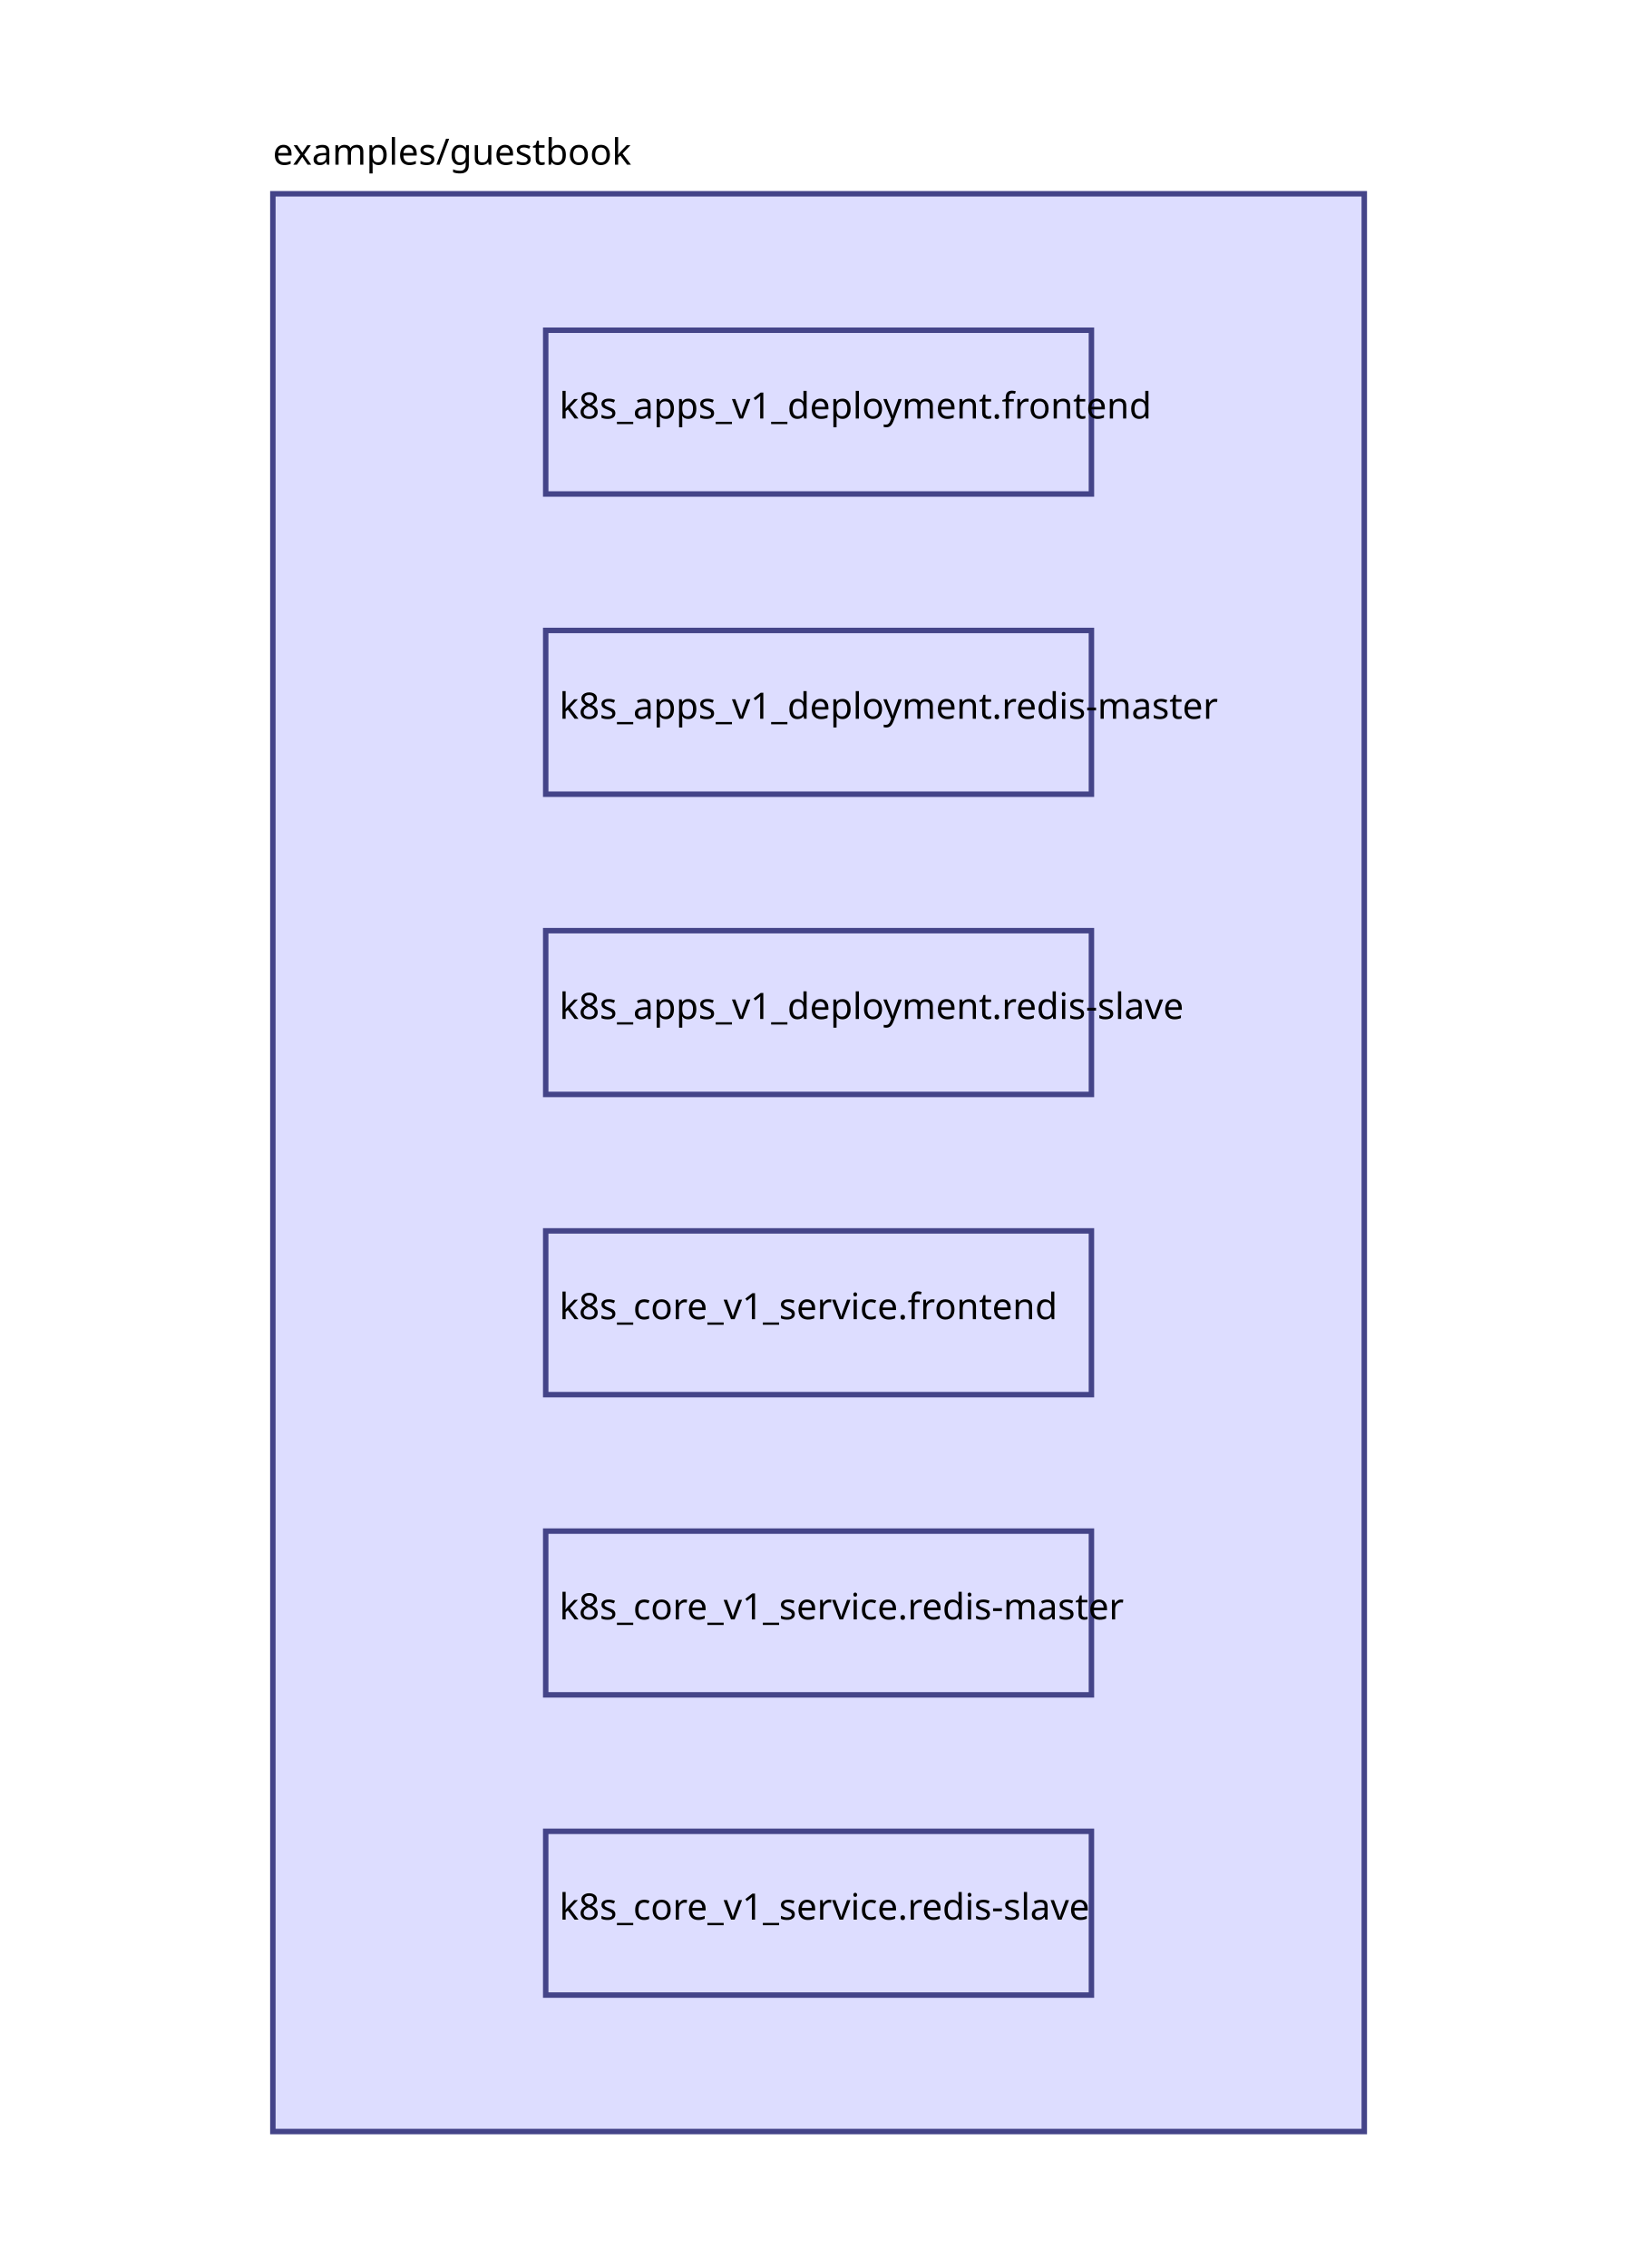
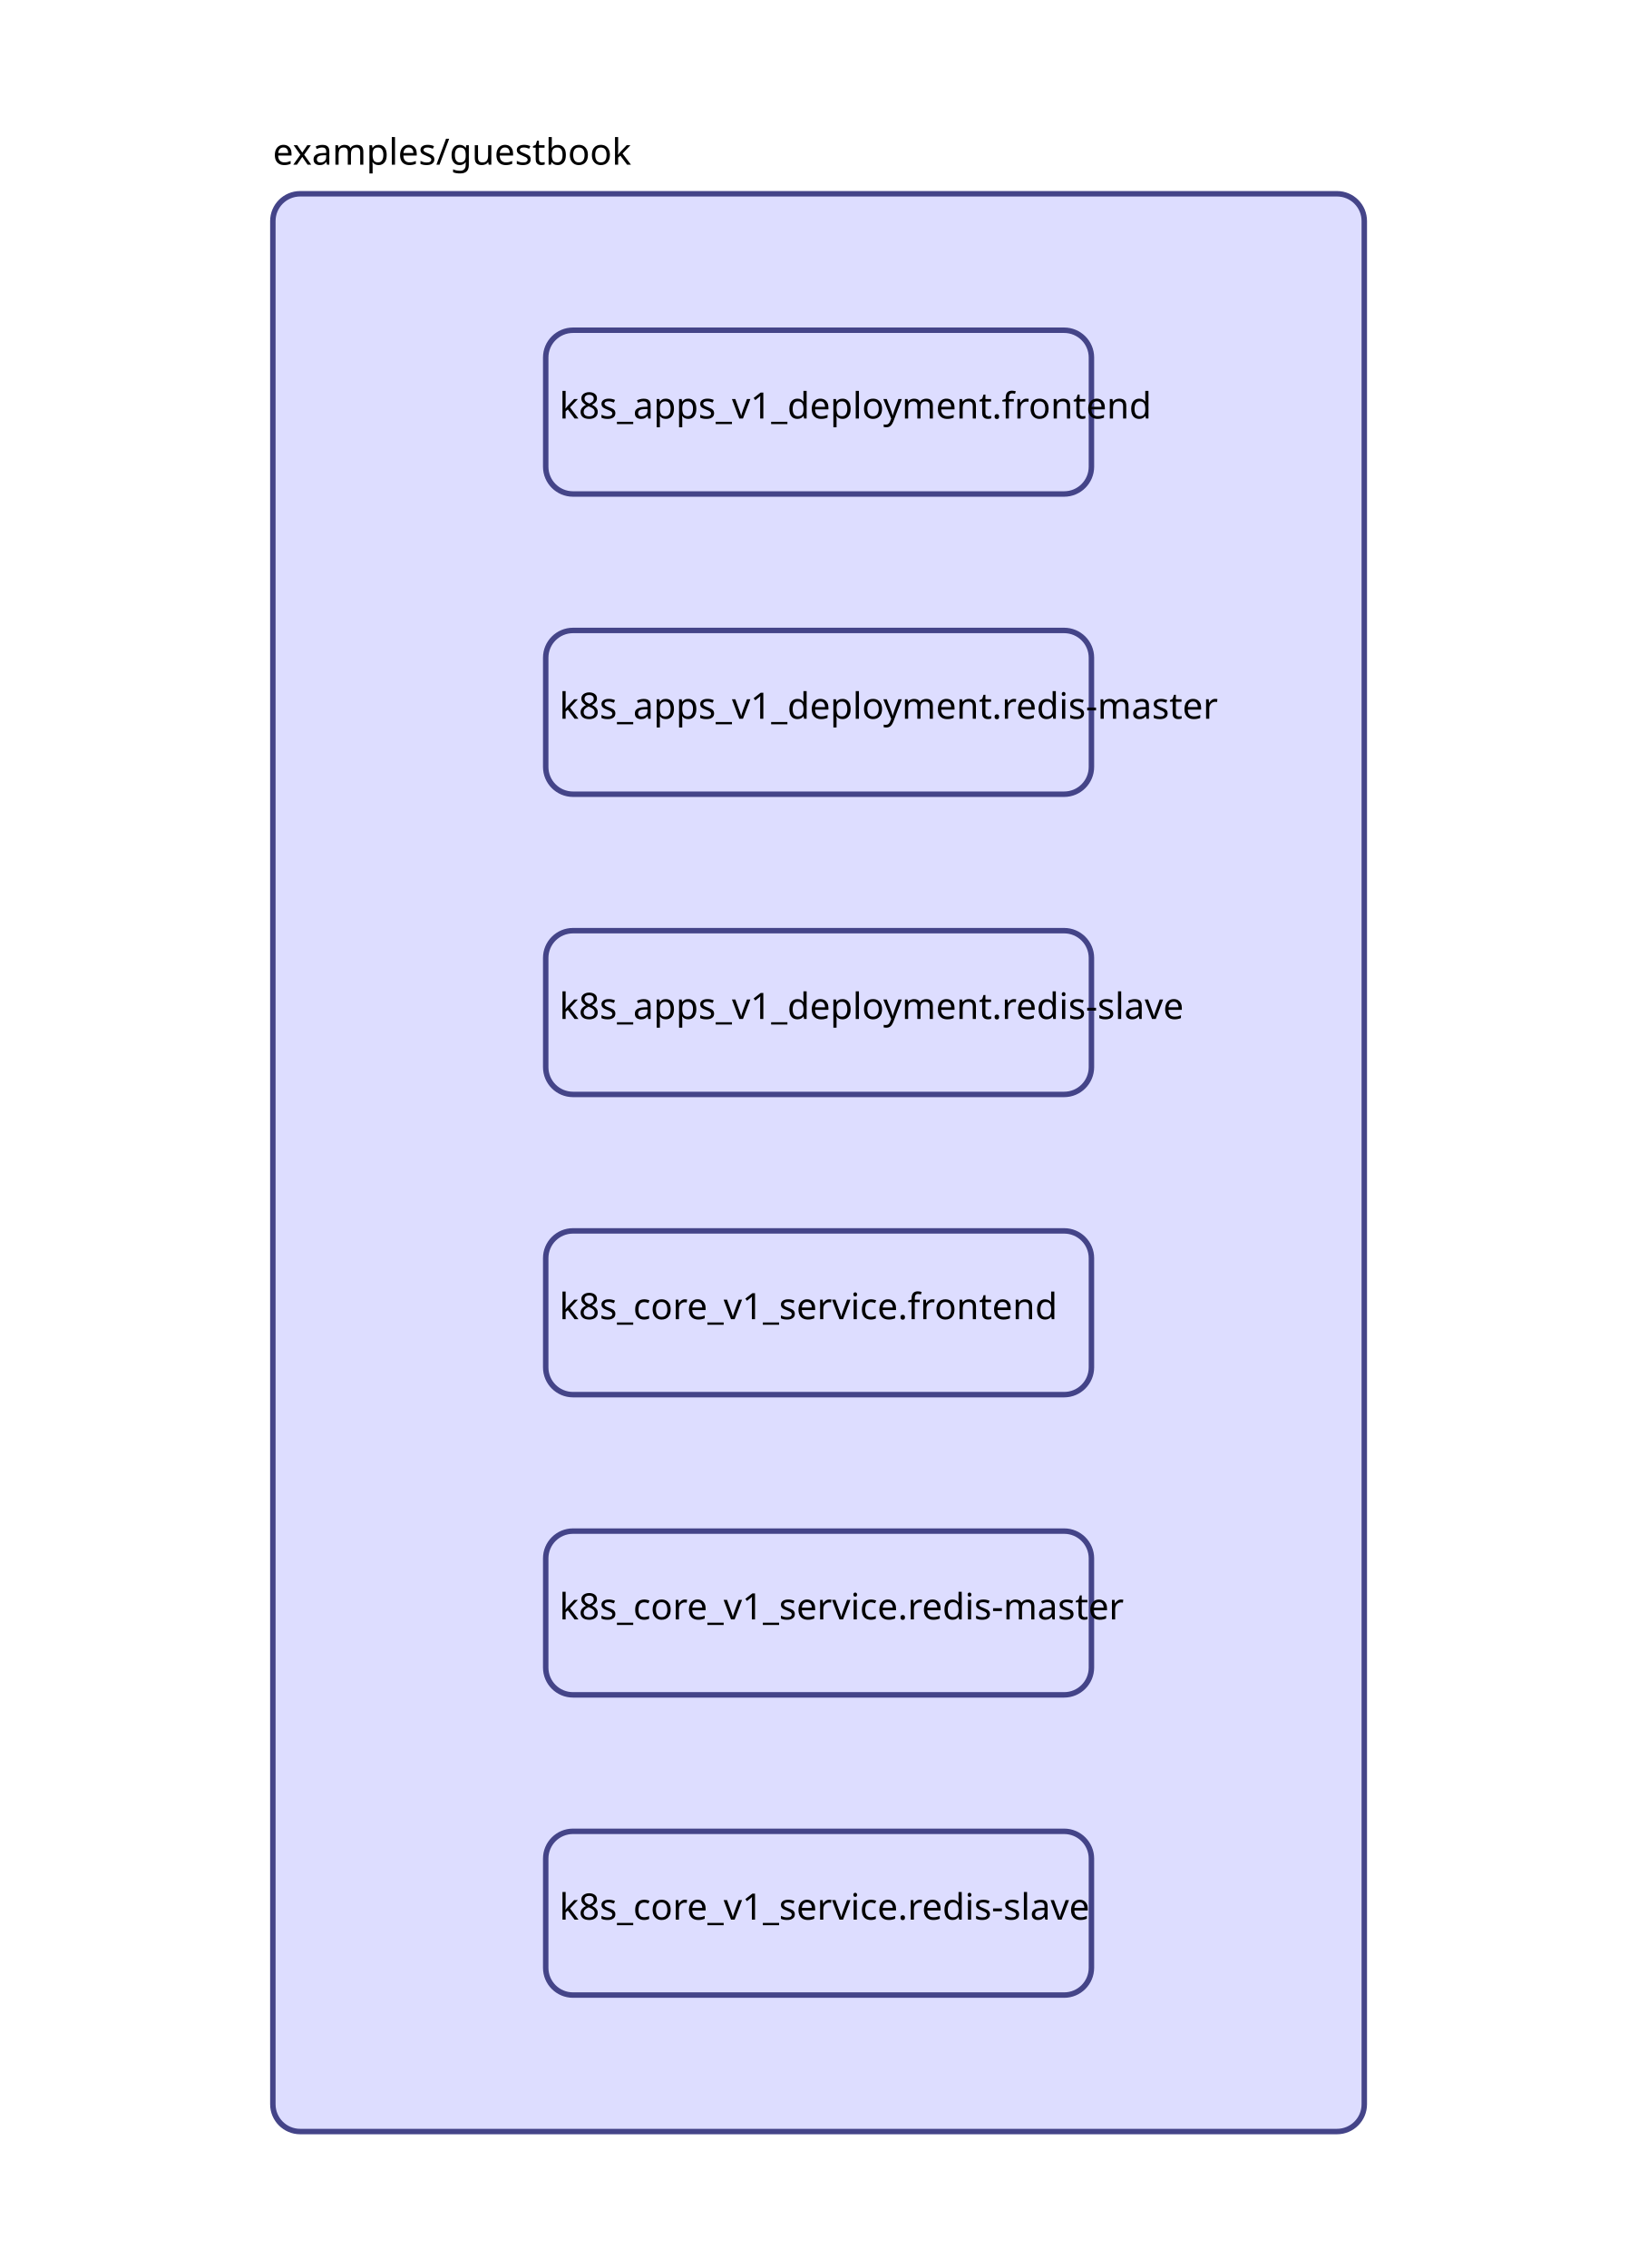
<svg xmlns="http://www.w3.org/2000/svg" id="sprotty_1" class="sprotty-graph sprotty" tabindex="1002" viewBox="0 0 600 831">
  <style>.elknode {
    stroke: #448;
    stroke-width: 2;
    fill: #ddf;
}

.elkport {
    stroke: #448;
    stroke-width: 1;
    fill: #66c;
}

.elkedge {
    fill: none;
    stroke: #224;
    stroke-width: 1;
}

.elkedge.arrow {
    fill: #336;
}

.elklabel {
    stroke-width: 0;
    stroke: #000;
    fill: #000;
    font-family: sans-serif;
    font-size: 10pt;
    dominant-baseline: hanging;
}

.elkjunction {
    stroke: none;
    fill: #224;
}

.selected &gt; rect {
    stroke-width: 3;
}

.mouseover {
    stroke: #88f;
}
/*
 * Copyright (C) 2017 TypeFox and others.
 *
 * Licensed under the Apache License, Version 2.0 (the "License"); you may not use this file except in compliance with the License.
 * You may obtain a copy of the License at http://www.apache.org/licenses/LICENSE-2.0
 */

.sprotty {
    padding: 0px;
    font-family: "Helvetica Neue", Helvetica, Arial, sans-serif;
}

.sprotty-hidden {
    display: block;
    position: absolute;
    width: 0px;
    height: 0px;
}

.sprotty-popup {
    font-family: "Helvetica Neue", Helvetica, Arial, sans-serif;
    position: absolute;
    background: white;
    border-radius: 5px;
    border: 1px solid;
    max-width: 400px;
    min-width: 100px;
}

.sprotty-popup &gt; div {
    margin: 10px;
}

.sprotty-popup-closed {
    display: none;
}
</style>
  <g transform="scale(1) translate(0,0)">
    <g id="sprotty_3" transform="translate(100, 71)" opacity="1">
-       <rect class="elknode" x="0" y="0" width="400" height="710" />
+       <rect class="elknode" x="0" y="0" rx="10" width="400" height="710" />
      <g id="sprotty_5" transform="translate(100, 50)" opacity="1">
-         <rect class="elknode" x="0" y="0" width="200" height="60" />
+         <rect class="elknode" x="0" y="0" rx="10" width="200" height="60" />
        <text id="sprotty_6" class="elklabel" transform="translate(5, 22) translate(0, 0)" opacity="1">k8s_apps_v1_deployment.frontend</text>
      </g>
      <g id="sprotty_7" transform="translate(100, 160)" opacity="1">
-         <rect class="elknode" x="0" y="0" width="200" height="60" />
+         <rect class="elknode" x="0" y="0" rx="10" width="200" height="60" />
        <text id="sprotty_8" class="elklabel" transform="translate(5, 22) translate(0, 0)" opacity="1">k8s_apps_v1_deployment.redis-master</text>
      </g>
      <g id="sprotty_9" transform="translate(100, 270)" opacity="1">
-         <rect class="elknode" x="0" y="0" width="200" height="60" />
+         <rect class="elknode" x="0" y="0" rx="10" width="200" height="60" />
        <text id="sprotty_10" class="elklabel" transform="translate(5, 22) translate(0, 0)" opacity="1">k8s_apps_v1_deployment.redis-slave</text>
      </g>
      <g id="sprotty_11" transform="translate(100, 380)" opacity="1">
-         <rect class="elknode" x="0" y="0" width="200" height="60" />
+         <rect class="elknode" x="0" y="0" rx="10" width="200" height="60" />
        <text id="sprotty_12" class="elklabel" transform="translate(5, 22) translate(0, 0)" opacity="1">k8s_core_v1_service.frontend</text>
      </g>
      <g id="sprotty_13" transform="translate(100, 490)" opacity="1">
-         <rect class="elknode" x="0" y="0" width="200" height="60" />
+         <rect class="elknode" x="0" y="0" rx="10" width="200" height="60" />
        <text id="sprotty_14" class="elklabel" transform="translate(5, 22) translate(0, 0)" opacity="1">k8s_core_v1_service.redis-master</text>
      </g>
      <g id="sprotty_15" transform="translate(100, 600)" opacity="1">
-         <rect class="elknode" x="0" y="0" width="200" height="60" />
+         <rect class="elknode" x="0" y="0" rx="10" width="200" height="60" />
        <text id="sprotty_16" class="elklabel" transform="translate(5, 22) translate(0, 0)" opacity="1">k8s_core_v1_service.redis-slave</text>
      </g>
      <text id="sprotty_4" class="elklabel" transform="translate(0, -21) translate(0, 0)" opacity="1">examples/guestbook</text>
    </g>
  </g>
</svg>
